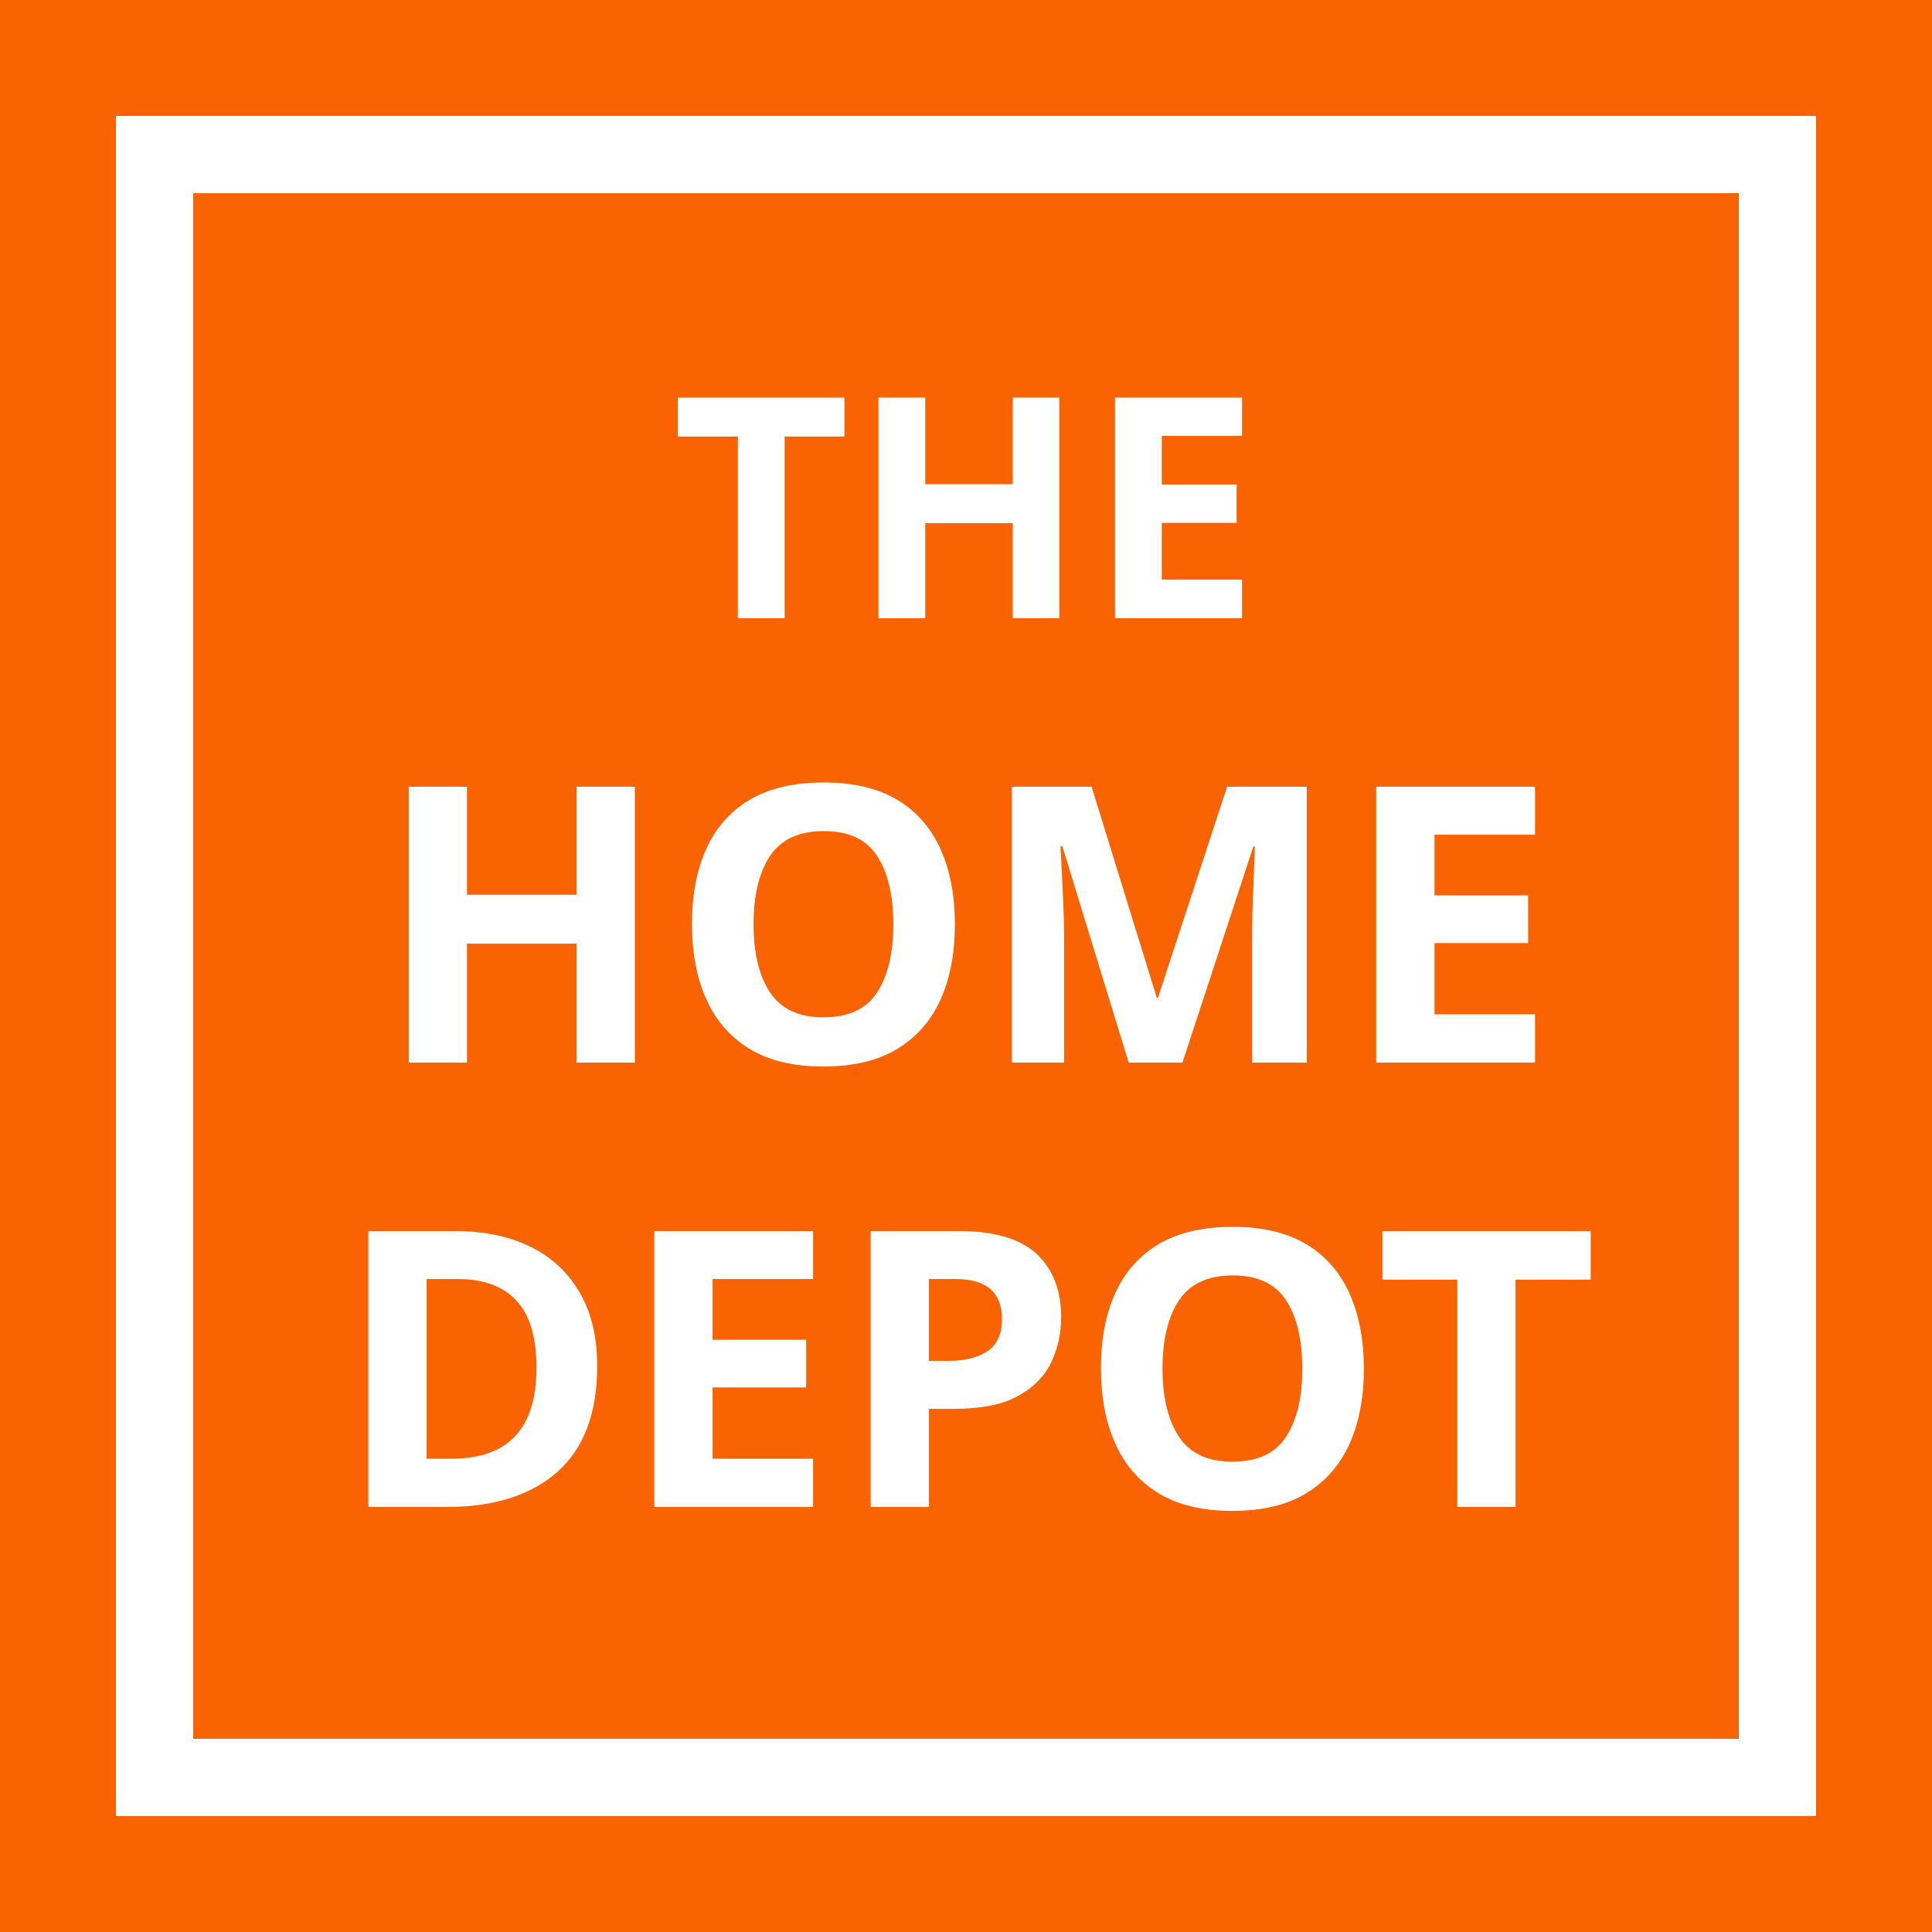
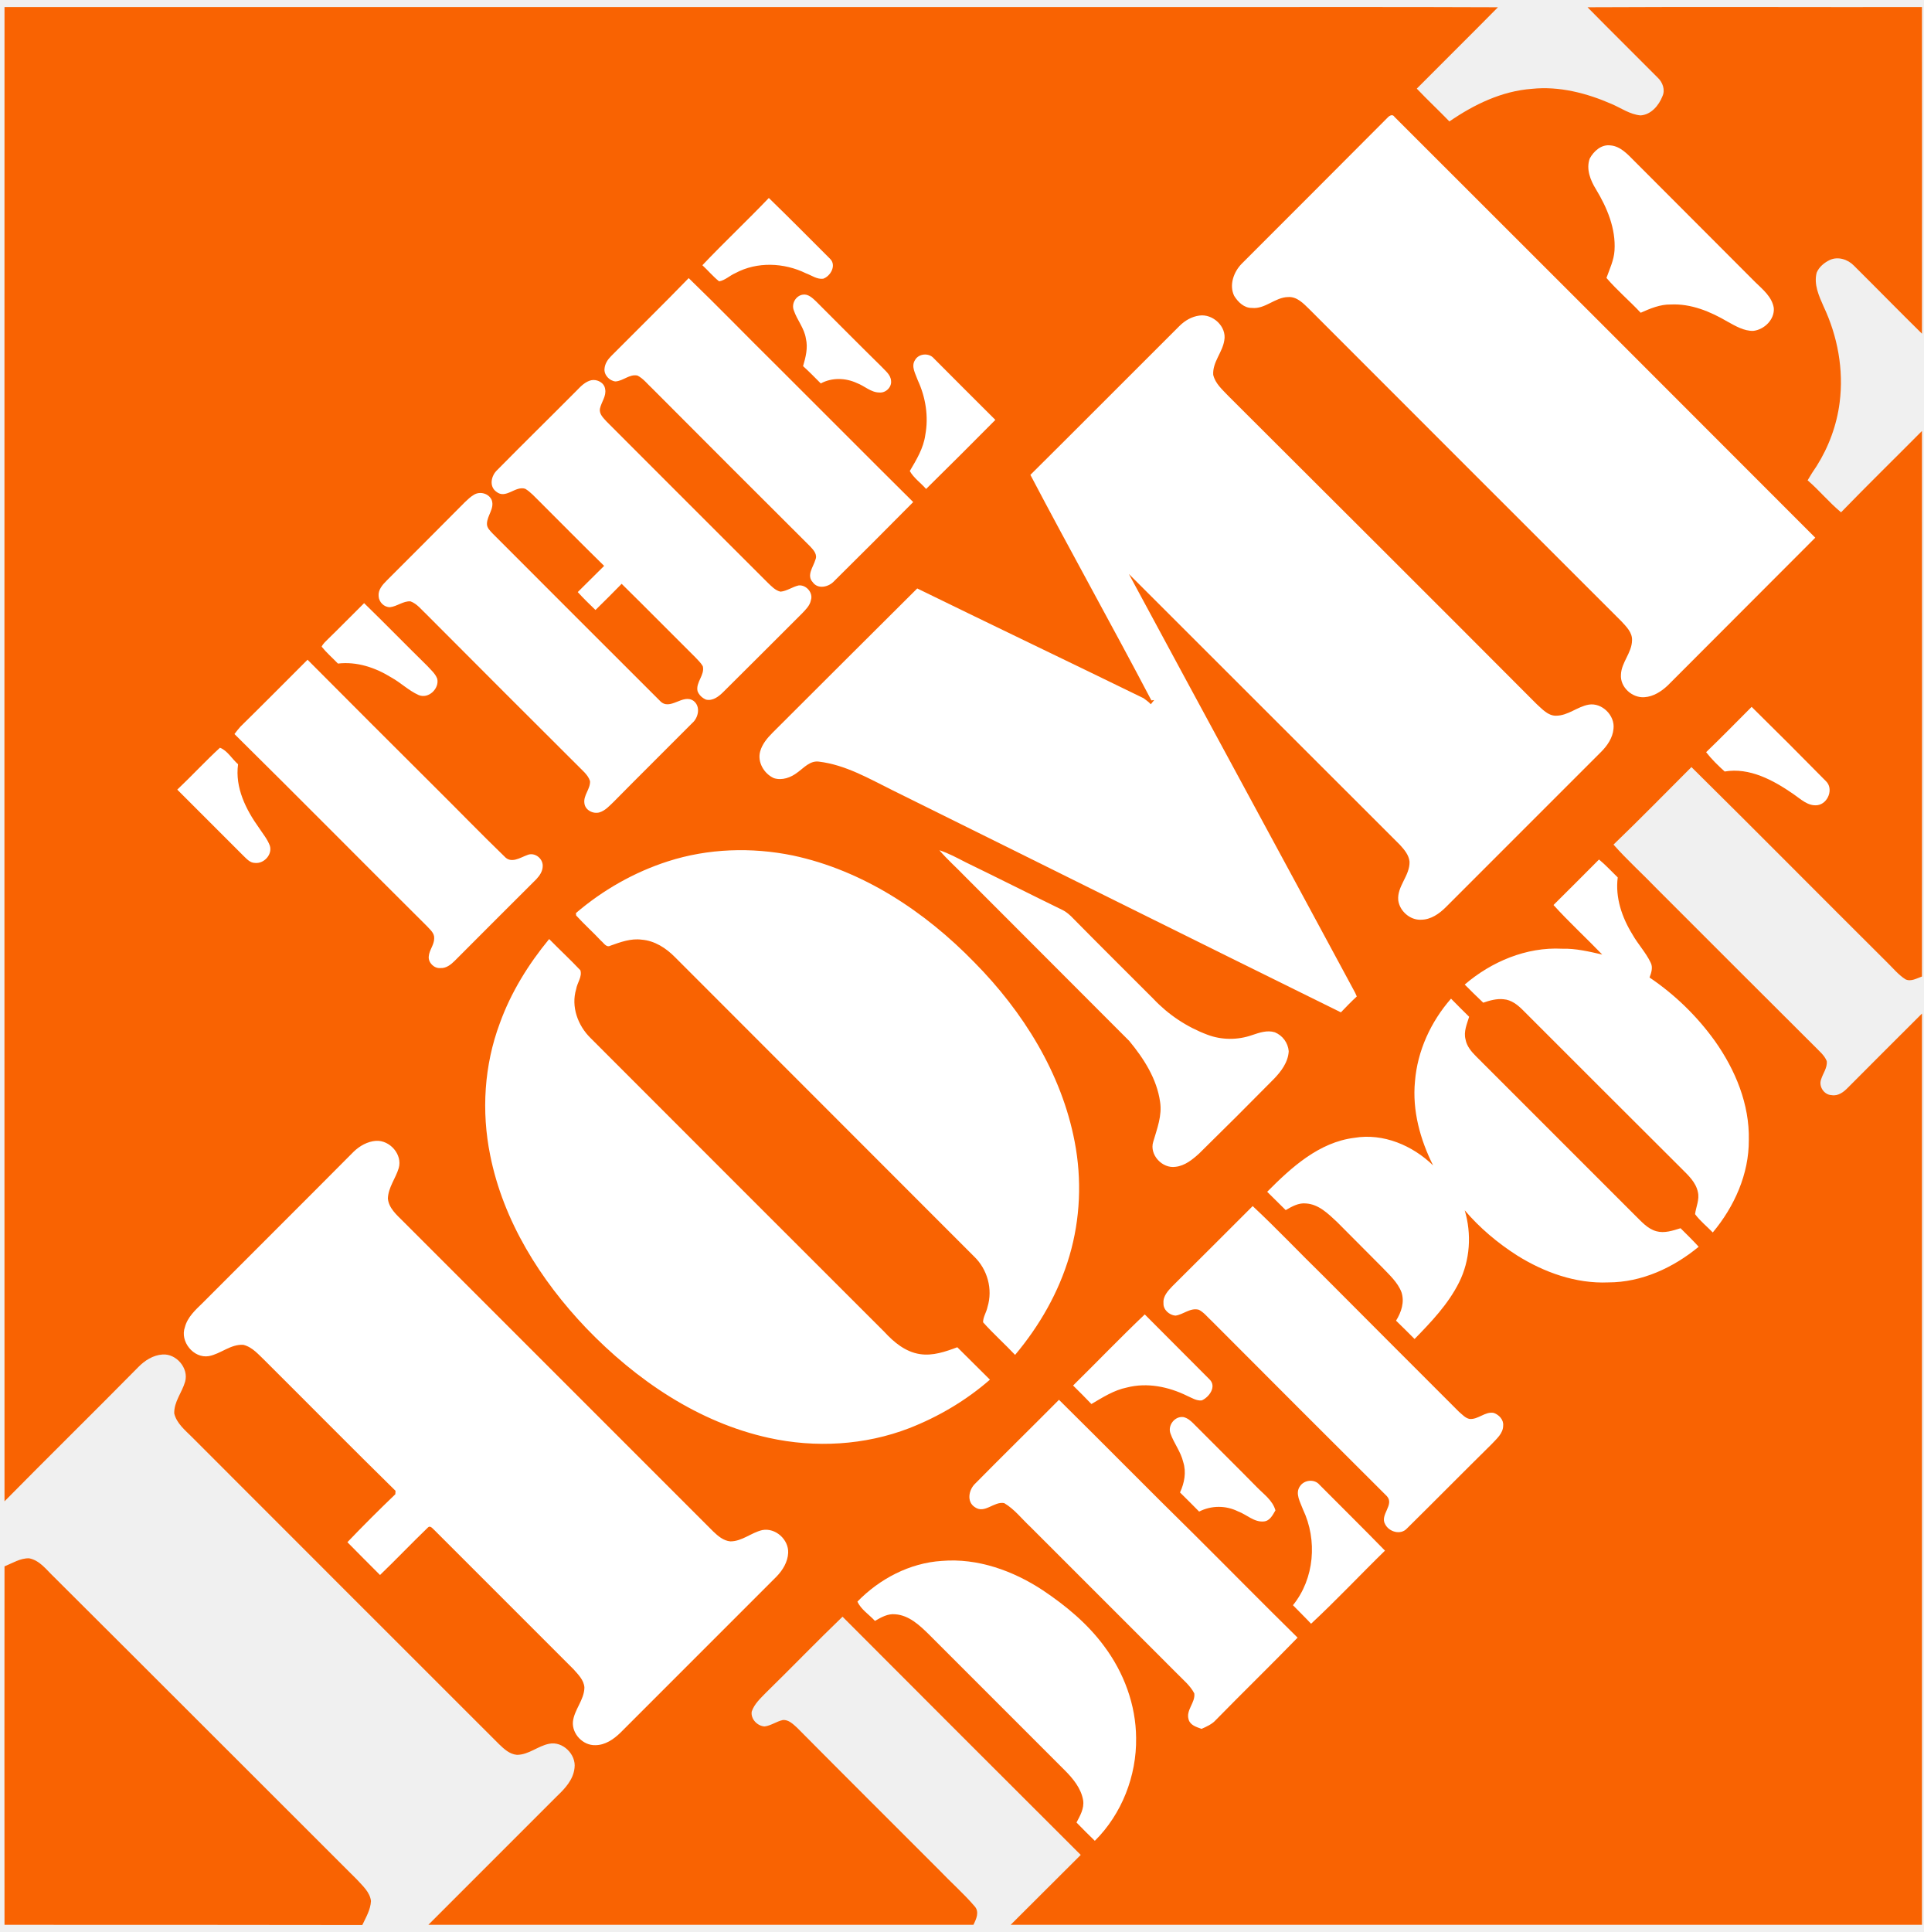
- <svg xmlns="http://www.w3.org/2000/svg" viewBox="0 0 100 100">
-   <rect width="100" height="100" fill="#F96302" />
-   <rect x="8" y="8" width="84" height="84" fill="none" stroke="#FFFFFF" stroke-width="4" />
-   <text x="50" y="32" font-family="'Outfit', sans-serif" font-weight="900" font-size="16" fill="#FFFFFF" text-anchor="middle">THE</text>
-   <text x="50" y="55" font-family="'Outfit', sans-serif" font-weight="900" font-size="20" fill="#FFFFFF" text-anchor="middle">HOME</text>
-   <text x="50" y="78" font-family="'Outfit', sans-serif" font-weight="900" font-size="20" fill="#FFFFFF" text-anchor="middle">DEPOT</text>
+ <svg xmlns="http://www.w3.org/2000/svg" width="227" height="228">
+   <g fill="none">
+     <path d="M.532.834H142.53c11.431 0 22.863-.024 34.27.023-3.161 3.208-6.394 6.393-9.577 9.602 1.258 1.33 2.589 2.566 3.849 3.873 2.9-1.996 6.179-3.588 9.744-3.85 3.208-.333 6.441.499 9.387 1.783 1.117.475 2.163 1.235 3.422 1.354 1.236-.071 2.163-1.164 2.591-2.258.356-.759.023-1.663-.57-2.21-2.757-2.78-5.538-5.513-8.271-8.294 13.166-.071 26.332 0 39.475-.023 0 12.833.023 25.69 0 38.547-2.709-2.661-5.348-5.371-8.034-8.032-.713-.738-1.876-1.118-2.851-.666-.642.309-1.26.808-1.545 1.497-.357 1.379.262 2.733.808 3.968 1.664 3.518 2.401 7.487 1.902 11.361-.333 2.638-1.284 5.228-2.71 7.486-.38.546-.736 1.116-1.069 1.688 1.378 1.187 2.543 2.613 3.945 3.778 3.137-3.232 6.369-6.393 9.554-9.602 0 21.46.023 42.921 0 64.381-.619.214-1.308.642-1.95.332-.855-.546-1.497-1.354-2.21-2.043-7.7-7.653-15.329-15.377-23.052-23.005-3.066 3.066-6.083 6.155-9.198 9.15 1.641 1.853 3.471 3.493 5.182 5.275 6.179 6.18 12.357 12.359 18.561 18.537.522.547 1.14 1.023 1.425 1.736.095.784-.451 1.449-.665 2.162-.309.832.357 1.83 1.236 1.853.784.144 1.45-.38 1.949-.902 2.899-2.924 5.822-5.823 8.722-8.723v107.539H119.287c2.757-2.756 5.514-5.49 8.271-8.247a15855.845 15855.845 0 0 1-28.115-28.114c-3.065 2.947-6.012 6.013-9.054 8.983-.642.666-1.355 1.307-1.663 2.21-.143.879.665 1.711 1.52 1.759.761-.095 1.402-.595 2.163-.761.665-.046 1.189.476 1.663.904 5.562 5.608 11.147 11.17 16.732 16.755 1.401 1.472 2.923 2.803 4.229 4.325.595.665.191 1.52-.142 2.186H50.559l15.185-15.186c.95-.903 1.925-1.948 2.067-3.327.214-1.592-1.401-3.185-2.994-2.852-1.331.261-2.423 1.307-3.802 1.307-.879-.071-1.545-.713-2.139-1.283-12.097-12.073-24.169-24.169-36.242-36.243-.808-.807-1.782-1.591-2.068-2.757-.047-1.377.927-2.495 1.284-3.754.451-1.592-1.046-3.328-2.663-3.208-1.116.071-2.114.712-2.874 1.497-5.229 5.3-10.552 10.528-15.781 15.828C.508 118.4.532 59.606.532.834" fill="#F96302" />
+     <path d="M163.776 13.881c.214-.237.594-.452.808-.095a49488.629 49488.629 0 0 1 49.67 49.669 11945.554 11945.554 0 0 0-17.42 17.444c-.761.713-1.688 1.307-2.733 1.378-1.45.12-2.9-1.188-2.781-2.662.048-1.449 1.283-2.566 1.307-4.04.048-.927-.665-1.615-1.259-2.258-12.287-12.262-24.55-24.548-36.837-36.836-.689-.665-1.449-1.497-2.495-1.425-1.545.023-2.709 1.449-4.277 1.283-.904.023-1.641-.69-2.092-1.426-.618-1.283-.048-2.828.88-3.778 5.751-5.752 11.502-11.503 17.229-17.254m23.861 4.824c.475-.879 1.378-1.687 2.447-1.545 1.188.096 2.044 1.069 2.828 1.854a8356.34 8356.34 0 0 0 14.26 14.283c.903.88 1.972 1.735 2.186 3.042.119 1.354-1.117 2.566-2.424 2.709-1.093.024-2.091-.57-3.041-1.093-2.021-1.188-4.302-2.139-6.703-2.02-1.236-.024-2.423.475-3.541.974-1.307-1.402-2.804-2.661-4.04-4.111.38-1.069.879-2.091.951-3.233.167-2.589-.879-5.061-2.187-7.224-.665-1.069-1.188-2.401-.736-3.636M82.902 31.301c2.568-2.709 5.277-5.252 7.843-7.938 2.448 2.376 4.824 4.777 7.225 7.177.784.761.071 2.044-.808 2.353-.737.095-1.379-.404-2.044-.642-2.566-1.259-5.751-1.401-8.317-.023-.666.285-1.213.855-1.926.974-.713-.57-1.307-1.283-1.973-1.901m-1.615 1.52c3.493 3.375 6.868 6.869 10.314 10.267 5.395 5.371 10.765 10.79 16.184 16.161a1152.46 1152.46 0 0 1-9.316 9.316c-.642.712-1.925 1.022-2.543.142-.76-.808.071-1.806.309-2.638.285-.618-.213-1.164-.618-1.591a7115.543 7115.543 0 0 1-18.632-18.633c-.57-.523-1.046-1.164-1.735-1.521-.95-.214-1.687.642-2.614.69-.713-.072-1.378-.784-1.283-1.522.047-.57.38-1.069.784-1.473 3.042-3.066 6.132-6.084 9.15-9.198m12.405 3.803c-.308-.784.238-1.734 1.07-1.853.618-.095 1.117.379 1.545.784 2.566 2.566 5.132 5.157 7.723 7.7.451.499 1.093.95 1.141 1.687.095.737-.618 1.45-1.378 1.378-.999 0-1.759-.784-2.662-1.117-1.331-.617-2.947-.665-4.254.048-.689-.689-1.379-1.402-2.092-2.044.31-1.046.595-2.162.333-3.256-.19-1.235-1.046-2.186-1.426-3.327m45.511 1.854c.642-.642 1.449-1.117 2.353-1.236 1.591-.237 3.255 1.307 2.947 2.923-.214 1.426-1.402 2.566-1.308 4.065.238 1.044 1.094 1.757 1.782 2.495 12.145 12.12 24.289 24.216 36.385 36.36.666.595 1.331 1.379 2.282 1.379 1.426 0 2.519-1.069 3.874-1.308 1.568-.26 3.113 1.284 2.922 2.853-.094 1.069-.736 1.996-1.472 2.732-6.109 6.084-12.193 12.216-18.3 18.3-.784.784-1.782 1.497-2.946 1.497-1.285.071-2.52-1.021-2.686-2.281-.167-1.664 1.378-2.9 1.33-4.564-.071-.784-.617-1.425-1.14-1.996-10.671-10.646-21.318-21.317-31.988-31.964 8.817 16.374 17.705 32.702 26.522 49.076.142.237.261.499.38.784-.641.593-1.259 1.235-1.877 1.877-17.658-8.697-35.292-17.492-52.926-26.213-2.78-1.378-5.537-2.994-8.674-3.374-1.046-.144-1.759.713-2.519 1.259-.785.618-1.831.998-2.804.689-1.165-.522-1.973-1.901-1.616-3.161.237-.855.831-1.568 1.449-2.187 5.704-5.679 11.384-11.382 17.088-17.039 8.887 4.349 17.799 8.603 26.712 12.953.285.213.593.427.855.712.143-.167.262-.333.404-.499l-.333.047c-4.681-8.912-9.6-17.705-14.283-26.617 5.894-5.846 11.717-11.716 17.587-17.562m-31.204 4.016c.428-.784 1.64-.879 2.21-.214 2.4 2.424 4.849 4.848 7.272 7.273a910.815 910.815 0 0 1-8.174 8.151c-.618-.713-1.451-1.283-1.926-2.115.784-1.331 1.616-2.686 1.83-4.254.404-2.163.048-4.444-.879-6.44-.262-.761-.832-1.64-.333-2.401m-39.902 3.565c.475-.499.998-1.022 1.687-1.188.69-.142 1.545.285 1.64 1.045.167.832-.451 1.522-.617 2.329-.096.642.427 1.094.807 1.522 6.346 6.344 12.667 12.69 19.013 19.011.428.405.879.904 1.497 1.046.76-.071 1.401-.57 2.139-.736.903-.096 1.734.879 1.449 1.734-.118.642-.617 1.118-1.045 1.569-3.09 3.09-6.18 6.179-9.269 9.245-.546.547-1.259 1.117-2.068.927-.451-.191-.831-.547-.998-.998-.237-1.046.88-1.902.618-2.948-.237-.403-.57-.713-.879-1.045-2.899-2.876-5.775-5.799-8.698-8.674a191.478 191.478 0 0 1-3.09 3.089c-.713-.689-1.426-1.379-2.091-2.115 1.045-1.022 2.068-2.067 3.114-3.09-2.568-2.518-5.111-5.086-7.653-7.629-.547-.522-1.022-1.092-1.664-1.472-1.164-.381-2.281 1.259-3.398.356-.904-.641-.618-1.926.119-2.591 3.113-3.161 6.273-6.25 9.387-9.387" fill="#FFF" />
+     <path d="M55.929 58.394c.714-.453 1.783-.167 2.115.641.333.974-.546 1.806-.57 2.757-.024.499.38.855.689 1.188 6.583 6.584 13.143 13.166 19.726 19.725 1.187 1.283 2.709-.927 3.992.024.832.666.547 1.972-.166 2.59-3.09 3.114-6.203 6.179-9.269 9.292-.499.476-.998 1.046-1.687 1.26-.761.214-1.688-.262-1.782-1.069-.143-.95.713-1.688.665-2.615-.12-.404-.38-.736-.665-1.045A6697.122 6697.122 0 0 1 50.32 72.486c-.593-.546-1.092-1.236-1.877-1.521-.855-.047-1.568.595-2.4.689-.713.024-1.331-.618-1.355-1.306-.071-.738.452-1.331.951-1.83 3.089-3.09 6.178-6.18 9.245-9.269.332-.309.641-.618 1.045-.855M38.747 75.386c1.426-1.379 2.804-2.805 4.23-4.207 2.496 2.425 4.943 4.943 7.439 7.391.428.475.95.903 1.187 1.521.286 1.165-1.044 2.448-2.209 1.925-1.165-.523-2.091-1.45-3.209-2.068-1.877-1.164-4.064-1.901-6.297-1.639-.642-.665-1.355-1.284-1.925-1.996.189-.381.499-.642.784-.927M28.385 85.747c2.662-2.614 5.276-5.252 7.914-7.89a4525.2 4525.2 0 0 0 15.019 15.02c2.757 2.732 5.443 5.514 8.223 8.199.785.879 1.83.143 2.686-.167.855-.38 1.854.381 1.83 1.283 0 .618-.357 1.141-.76 1.57-3.232 3.208-6.417 6.416-9.625 9.625-.452.451-1.023.902-1.688.855-.737.072-1.45-.641-1.379-1.355.048-.76.642-1.378.642-2.139.048-.642-.499-1.046-.879-1.474-7.581-7.533-15.091-15.137-22.696-22.648.238-.309.452-.594.713-.879m178.359-2.329a771.351 771.351 0 0 1 8.77 8.769c.926.88.261 2.638-.975 2.829-1.141.166-2.02-.737-2.899-1.331-2.353-1.617-5.134-3.137-8.08-2.638-.785-.713-1.545-1.45-2.187-2.281 1.83-1.759 3.589-3.566 5.371-5.348M25.961 88.242c.88.333 1.426 1.331 2.139 1.949-.38 2.757.926 5.347 2.471 7.51.452.69.998 1.331 1.283 2.115.31 1.046-.712 2.139-1.758 2.02-.594 0-.998-.499-1.378-.855-2.591-2.615-5.204-5.181-7.795-7.795 1.711-1.617 3.304-3.351 5.038-4.944m52.878 13.405c4.729-1.522 9.862-1.688 14.734-.69 8.271 1.759 15.59 6.607 21.437 12.619 5.727 5.799 10.29 13.072 11.835 21.175.855 4.444.665 9.102-.617 13.451-1.26 4.302-3.543 8.271-6.418 11.693-1.236-1.307-2.59-2.519-3.779-3.85 0-.642.404-1.189.524-1.806.641-2.091 0-4.444-1.593-5.966-11.739-11.763-23.527-23.527-35.268-35.291-1.069-1.093-2.423-1.972-3.968-2.091-1.26-.166-2.496.285-3.684.712-.476.262-.784-.331-1.093-.57-.951-1.021-1.997-1.948-2.947-2.994 0-.071-.024-.214-.024-.285 3.161-2.709 6.869-4.824 10.861-6.107m32.036-1.308c1.093.356 2.091.903 3.113 1.426 3.827 1.854 7.628 3.779 11.479 5.656.332.167.641.428.927.689 3.231 3.28 6.488 6.512 9.743 9.768a16.91 16.91 0 0 0 6.369 4.23c1.687.642 3.589.642 5.276.047.856-.285 1.783-.617 2.686-.332a2.665 2.665 0 0 1 1.639 2.234c-.071 1.307-.903 2.4-1.782 3.303a765.314 765.314 0 0 1-8.793 8.77c-.784.713-1.687 1.449-2.781 1.568-1.568.237-3.113-1.425-2.638-2.947.452-1.545 1.07-3.113.809-4.729-.381-2.71-1.926-5.11-3.637-7.177-6.44-6.464-12.904-12.905-19.368-19.393-.999-1.046-2.092-1.996-3.042-3.113m72.483 6.464c1.784-1.782 3.589-3.565 5.372-5.37.784.641 1.473 1.402 2.21 2.115-.309 2.376.5 4.728 1.735 6.725.641 1.141 1.568 2.115 2.139 3.303.309.571.095 1.212-.119 1.782a30.553 30.553 0 0 1 7.724 7.51c2.4 3.399 4.087 7.439 3.992 11.669.024 4.017-1.711 7.866-4.254 10.908-.689-.713-1.497-1.354-2.092-2.162.12-.88.547-1.735.333-2.614-.237-1.141-1.117-1.949-1.901-2.734-6.273-6.25-12.524-12.499-18.774-18.75-.618-.618-1.355-1.188-2.235-1.259-.831-.096-1.663.142-2.423.403-.737-.688-1.473-1.426-2.186-2.139 3.16-2.709 7.271-4.444 11.478-4.23 1.616-.047 3.185.333 4.753.689-1.901-1.972-3.922-3.826-5.752-5.846m-124.363 13.95c1.307-3.636 3.374-6.963 5.822-9.934 1.212 1.237 2.496 2.424 3.684 3.684.237.761-.38 1.474-.499 2.234-.618 2.044.19 4.278 1.688 5.751 11.549 11.574 23.123 23.124 34.697 34.697 1.117 1.213 2.471 2.353 4.182 2.615 1.521.238 3.019-.285 4.421-.808 1.283 1.283 2.567 2.543 3.85 3.826-2.805 2.448-6.061 4.373-9.53 5.728-5.229 2.019-11.075 2.352-16.565 1.141-8.342-1.831-15.685-6.845-21.555-12.953-5.418-5.679-9.792-12.643-11.336-20.415-1.045-5.156-.712-10.622 1.141-15.566m108.013 6.869c.286-3.612 1.878-7.058 4.255-9.768.688.713 1.426 1.426 2.138 2.139-.261.856-.666 1.759-.427 2.661.142.809.688 1.451 1.259 2.021 6.274 6.25 12.5 12.524 18.775 18.774.736.713 1.449 1.569 2.495 1.854.951.262 1.925-.072 2.851-.357.714.714 1.451 1.427 2.14 2.187-2.995 2.471-6.726 4.207-10.671 4.207-3.826.166-7.581-1.189-10.765-3.185-2.306-1.473-4.421-3.256-6.179-5.324.831 2.781.642 5.895-.666 8.509-1.283 2.566-3.279 4.658-5.252 6.678-.713-.713-1.45-1.451-2.187-2.163.619-.999 1.023-2.187.642-3.351-.451-1.189-1.426-2.044-2.281-2.947a1071.462 1071.462 0 0 0-5.324-5.347c-1.045-.975-2.163-2.092-3.66-2.187-.879-.094-1.663.357-2.4.785-.736-.713-1.449-1.45-2.186-2.162 2.851-2.876 6.107-5.847 10.29-6.37 3.422-.571 6.868.903 9.292 3.256-1.521-3.042-2.471-6.465-2.139-9.91m-125.267 8.294c.713-.689 1.64-1.212 2.638-1.283 1.64-.096 3.138 1.615 2.685 3.208-.356 1.212-1.235 2.281-1.283 3.589.095 1.14 1.046 1.948 1.807 2.709l36.598 36.598c.571.547 1.212 1.093 2.02 1.164 1.378 0 2.448-1.021 3.755-1.33 1.568-.309 3.137 1.117 3.066 2.685-.048 1.07-.642 2.044-1.379 2.804L73.23 204.479c-.808.784-1.806 1.473-2.97 1.473-1.426.048-2.757-1.306-2.639-2.757.144-1.425 1.331-2.566 1.356-4.04-.048-.879-.738-1.545-1.284-2.162-5.466-5.49-10.956-10.933-16.398-16.398-.214-.166-.499-.642-.808-.31-1.901 1.83-3.731 3.756-5.633 5.585-1.283-1.283-2.566-2.566-3.85-3.873a180.625 180.625 0 0 1 5.656-5.656c0-.096.025-.309.025-.405-5.158-5.061-10.22-10.195-15.353-15.304-.784-.737-1.522-1.663-2.614-1.925-1.497-.096-2.662 1.069-4.064 1.331-1.806.309-3.446-1.735-2.828-3.423.309-1.188 1.259-2.044 2.091-2.851 5.941-5.965 11.906-11.883 17.824-17.848m106.112 6.417c2.852 2.661 5.538 5.513 8.342 8.246 5.324 5.347 10.671 10.694 16.018 16.041.38.31.736.737 1.235.832 1.023.096 1.83-.903 2.853-.713.618.214 1.187.809 1.117 1.497 0 .927-.785 1.569-1.356 2.187-3.35 3.304-6.654 6.654-10.004 9.958-.737.808-2.116.404-2.567-.499-.665-1.117 1.141-2.306.191-3.327a8207.186 8207.186 0 0 1-20.653-20.653c-.499-.451-.926-1.021-1.521-1.331-1.022-.285-1.83.571-2.78.69-.737-.071-1.45-.713-1.403-1.474-.071-.832.547-1.472 1.069-2.019 3.162-3.138 6.323-6.298 9.459-9.435m-21.198 21.175c2.827-2.781 5.584-5.656 8.46-8.39 2.543 2.567 5.11 5.11 7.653 7.676.855.832-.048 2.092-.927 2.472-.618.071-1.189-.309-1.736-.546-2.185-1.071-4.705-1.593-7.105-.975-1.521.309-2.852 1.164-4.183 1.948-.713-.736-1.425-1.472-2.162-2.185m-11.551 11.573c3.281-3.327 6.608-6.583 9.887-9.887 5.323 5.253 10.575 10.6 15.923 15.852 4.088 4.064 8.128 8.176 12.239 12.216-3.184 3.279-6.463 6.464-9.649 9.719-.451.5-1.093.785-1.687 1.046-.594-.213-1.331-.427-1.521-1.092-.356-1.118.808-1.997.666-3.09-.476-.927-1.308-1.593-2.021-2.329l-17.325-17.326c-1.021-.95-1.877-2.09-3.089-2.803-1.212-.239-2.305 1.306-3.469.474-.998-.641-.713-2.067.046-2.78m23.053-5.893c-.38-.975.523-2.116 1.545-1.95.475.119.831.428 1.164.761 2.495 2.52 5.015 4.991 7.487 7.51.807.832 1.853 1.545 2.186 2.733-.309.523-.642 1.236-1.354 1.307-1.166.119-2.021-.808-3.067-1.189a5.104 5.104 0 0 0-4.586.025c-.76-.761-1.497-1.522-2.258-2.258.523-1.117.761-2.4.38-3.589-.285-1.212-1.093-2.21-1.497-3.35m15.281 6.202c.499-.76 1.711-.879 2.305-.166 2.567 2.591 5.182 5.157 7.724 7.771-2.923 2.852-5.727 5.846-8.722 8.627-.688-.737-1.426-1.45-2.139-2.187 2.543-3.136 2.9-7.676 1.189-11.288-.31-.856-.975-1.902-.357-2.757" fill="#FFF" />
+     <path d="M.532 184.849c.95-.38 1.854-.975 2.9-.951 1.259.238 2.044 1.355 2.922 2.186 11.955 11.907 23.861 23.837 35.791 35.743.665.738 1.521 1.474 1.64 2.52-.048 1.021-.595 1.925-1.021 2.828-14.094-.024-28.162-.024-42.232-.024 0-14.093-.024-28.21 0-42.302" fill="#F96302" />
+     <path d="M111.16 184.207c4.23-.356 8.437 1.164 11.93 3.47 2.733 1.83 5.276 3.945 7.224 6.583 2.33 3.113 3.755 6.916 3.78 10.837.07 4.468-1.688 8.983-4.872 12.143a88.187 88.187 0 0 1-2.163-2.162c.427-.807.926-1.663.784-2.614-.237-1.426-1.212-2.591-2.187-3.565l-16.041-16.042c-1.093-1.069-2.329-2.234-3.945-2.352-.879-.095-1.664.356-2.4.784-.69-.761-1.64-1.331-2.068-2.281 2.614-2.686 6.179-4.564 9.958-4.801z" fill="#FFF" />
+   </g>
</svg>
